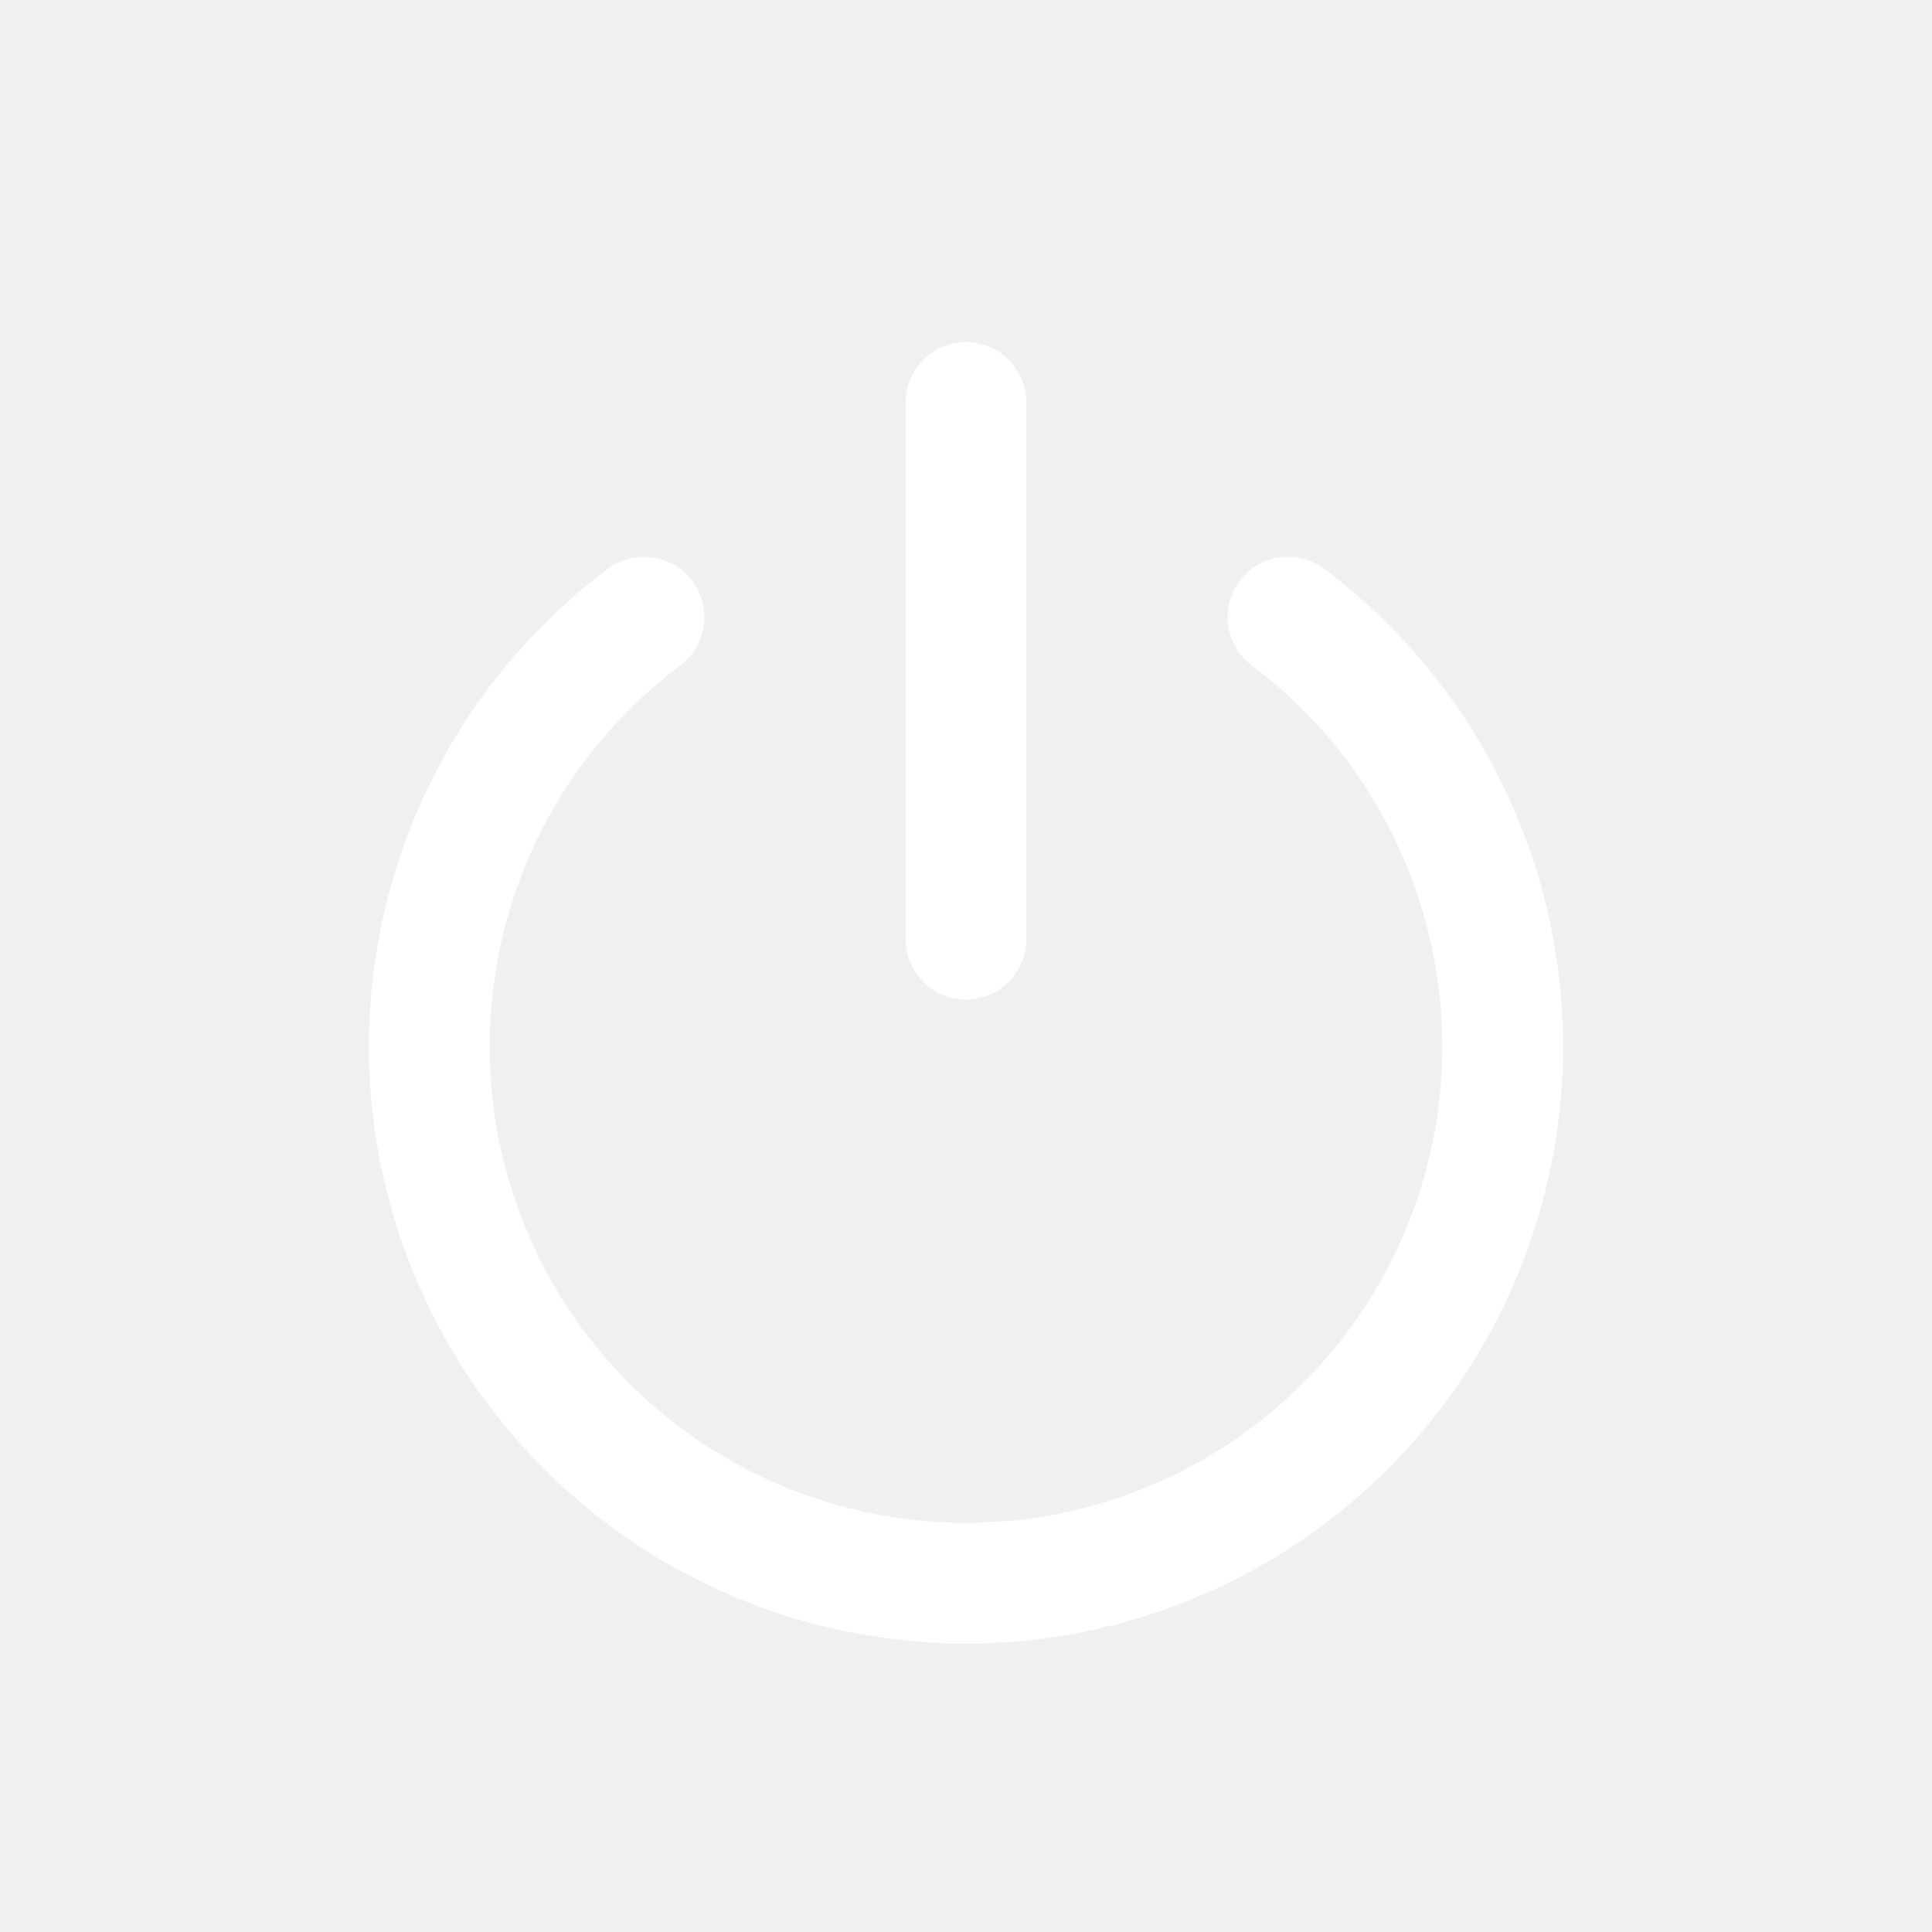
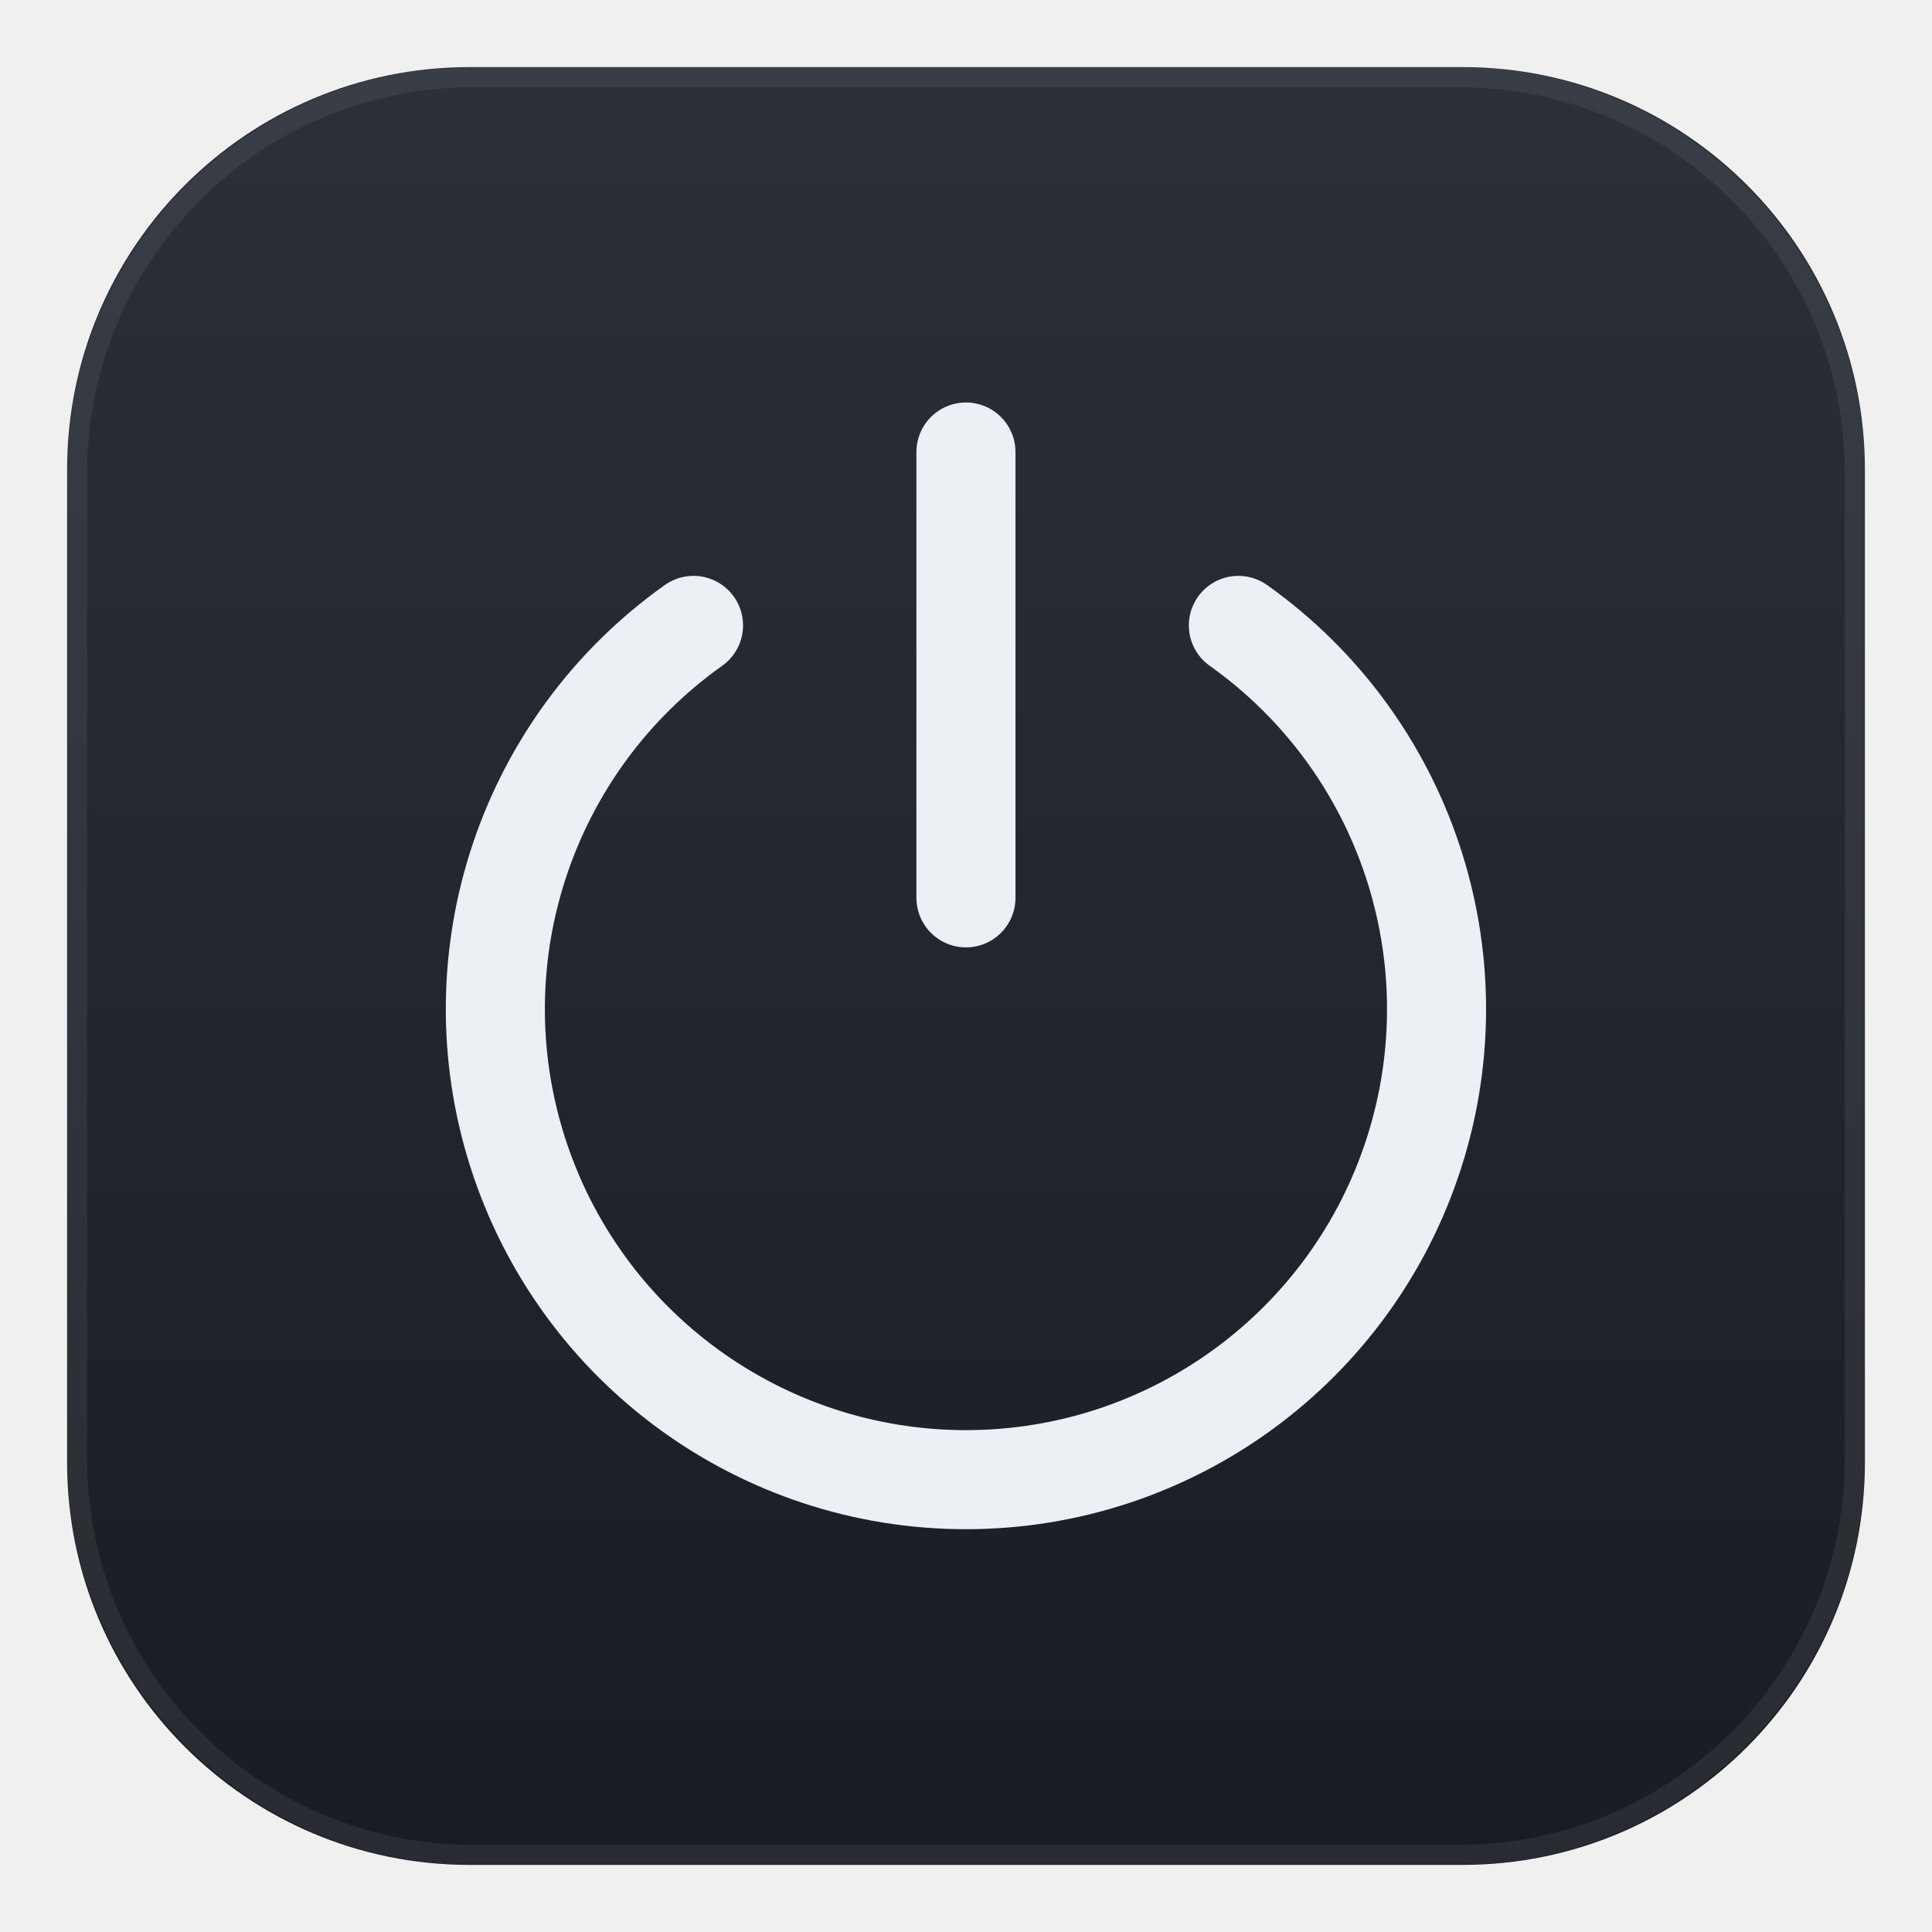
<svg xmlns="http://www.w3.org/2000/svg" width="144" height="144" viewBox="0 0 144 144">
-   <path d="M72 30 V70" stroke="#ffffff" stroke-width="9" fill="none" stroke-linecap="round" stroke-linejoin="round" />
-   <path d="M48 46 a40 40 0 1 0 48 0" stroke="#ffffff" stroke-width="9" fill="none" stroke-linecap="round" stroke-linejoin="round" />
+   <defs>
+     <linearGradient id="t" x1="0" y1="0" x2="0" y2="1">
+       <stop offset="0" stop-color="#2b3039" />
+       <stop offset="1" stop-color="#191c22" />
+     </linearGradient>
+   </defs>
+   <rect x="5" y="5" width="134" height="134" rx="30" fill="url(#t)" />
+   <rect x="5.75" y="5.75" width="132.5" height="132.5" rx="29.5" fill="none" stroke="#ffffff" stroke-opacity="0.07" stroke-width="1.5" />
+   <g transform="translate(5.54,2.31) scale(0.923)">
+     <path d="M72 34 V70" stroke="#eceff4" stroke-width="8" fill="none" stroke-linecap="round" stroke-linejoin="round" />
+     <path d="M50 48 a38 38 0 1 0 44 0" stroke="#eceff4" stroke-width="8" fill="none" stroke-linecap="round" stroke-linejoin="round" />
+   </g>
</svg>
